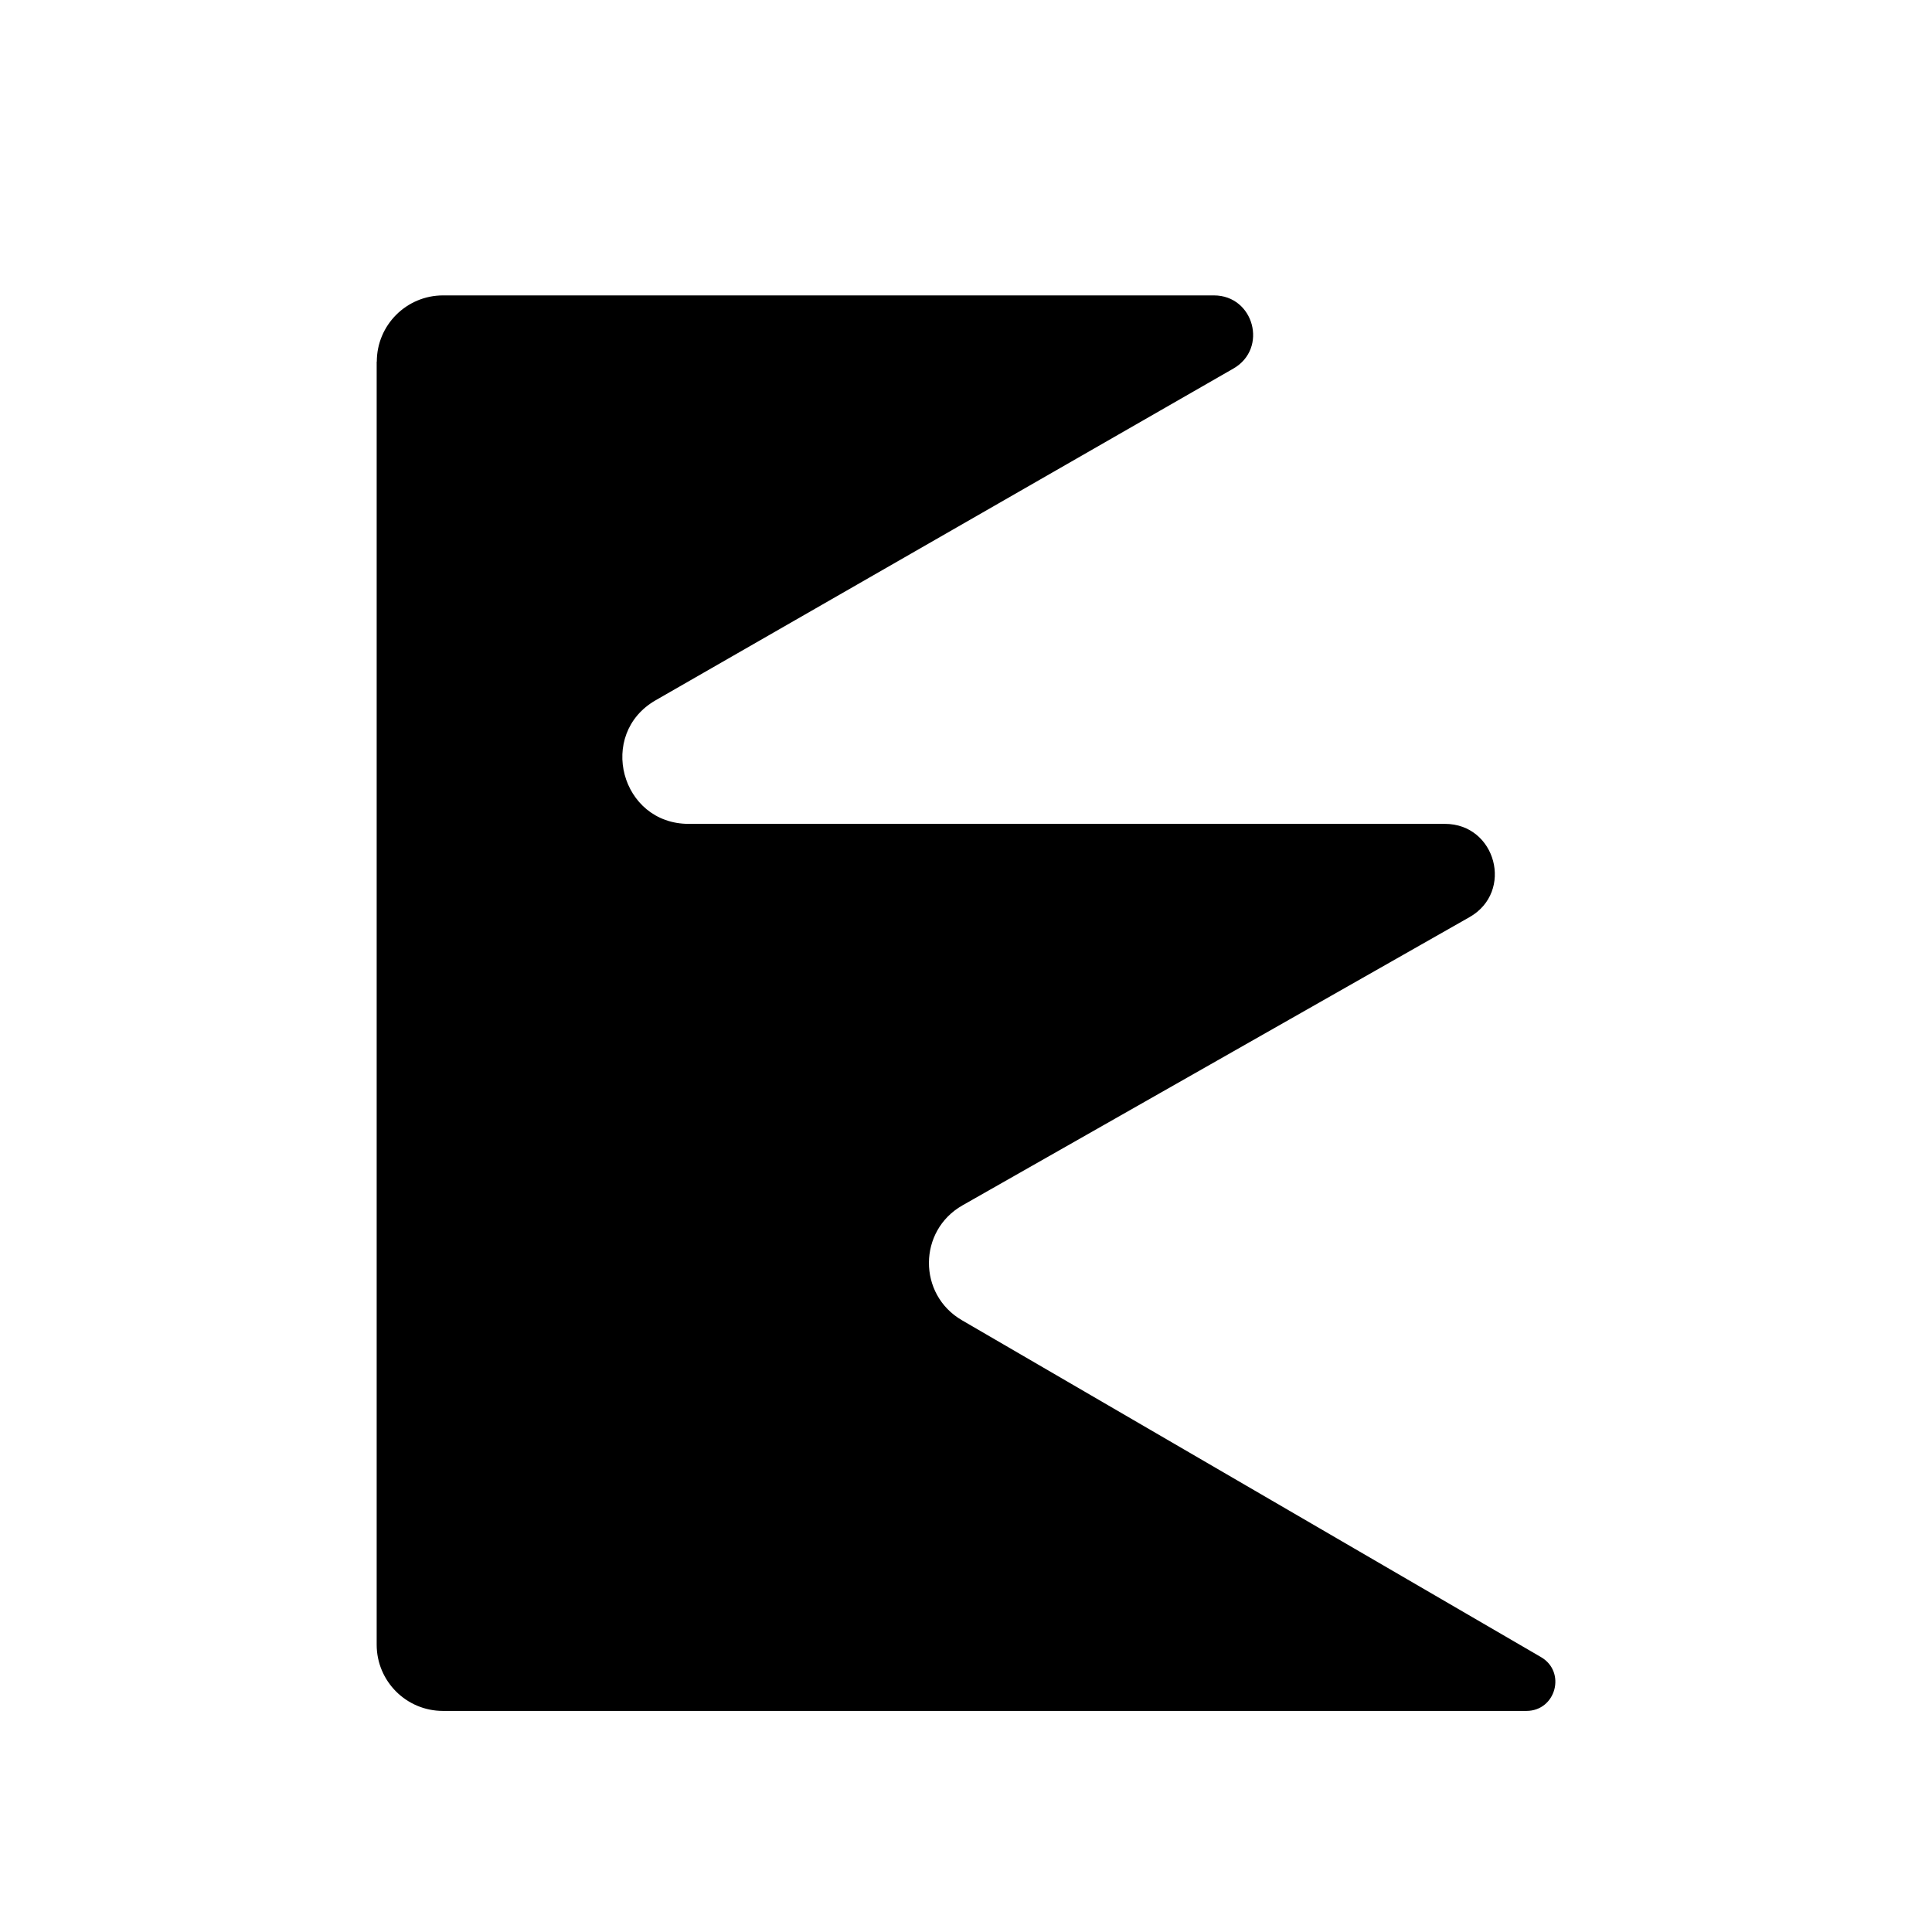
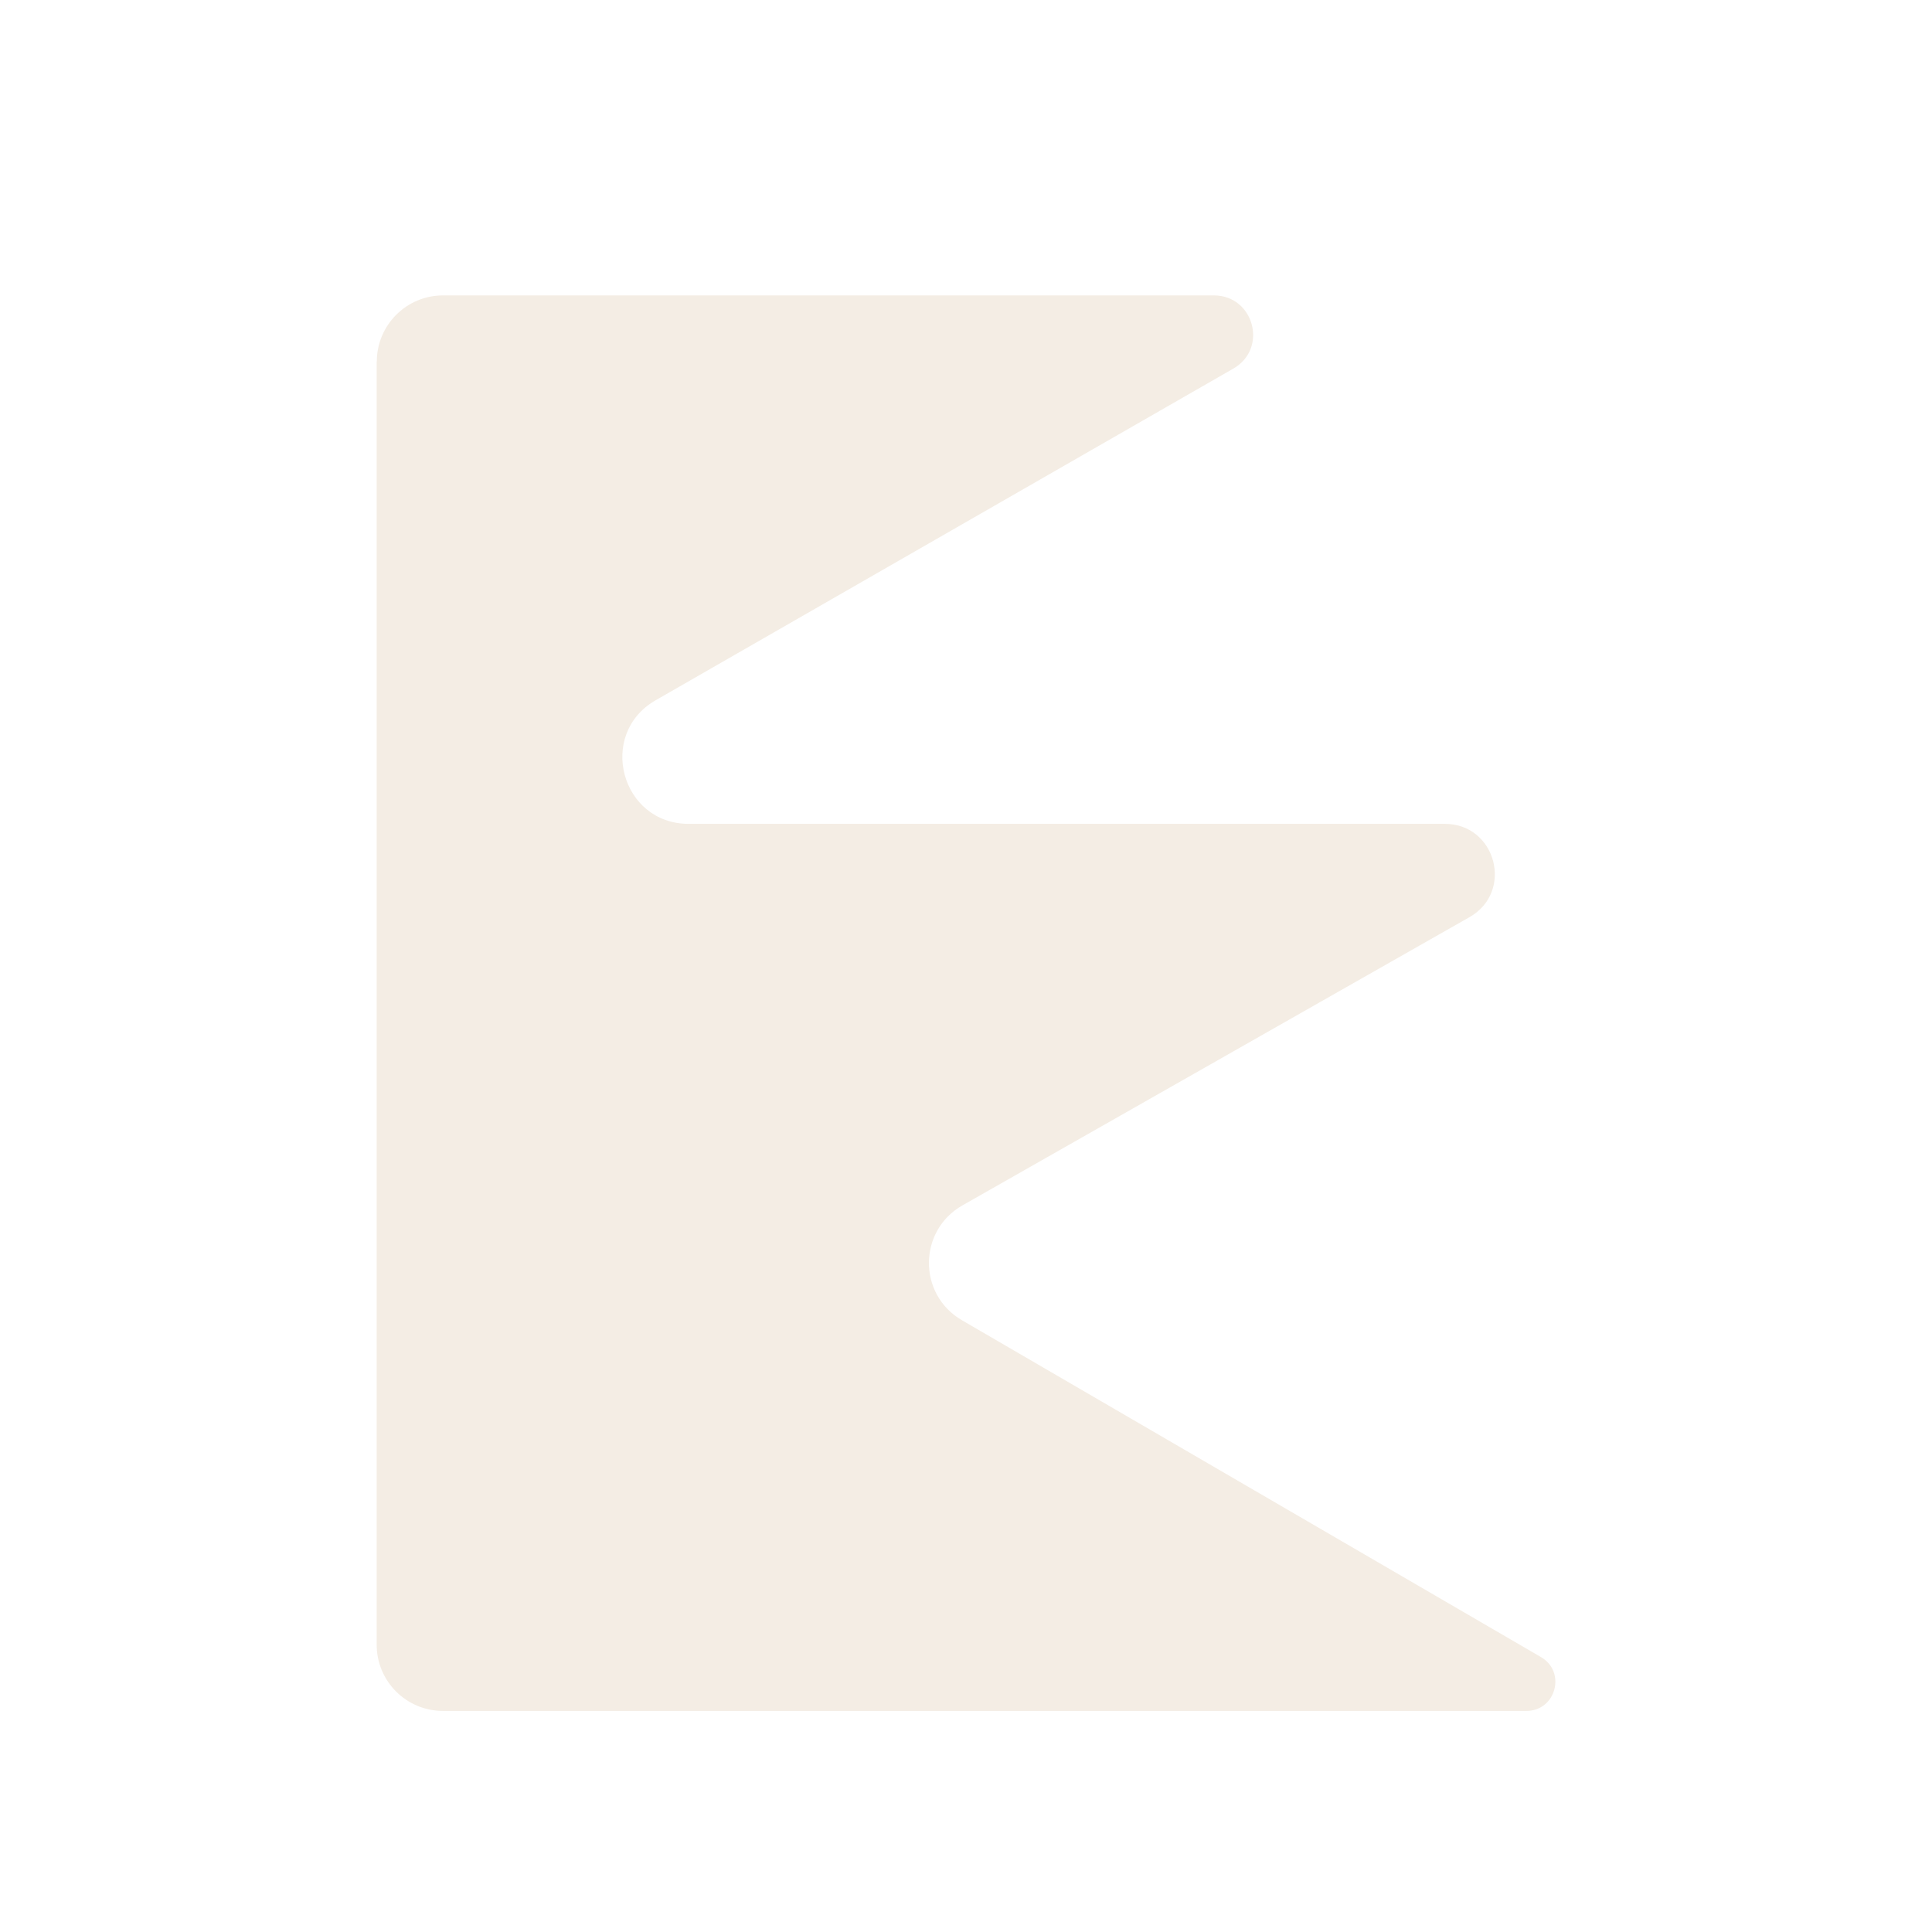
<svg xmlns="http://www.w3.org/2000/svg" id="Layer_21" data-name="Layer 21" viewBox="0 0 300 300">
  <defs>
    <style>
      .cls-1 {
-         fill: #000;
+         fill: #f4ede4;
      }
    </style>
  </defs>
  <path class="cls-1" d="M58.49,56.14v199.24c0,5.68,4.6,10.29,10.29,10.29h168.24c4.58,0,6.22-6.06,2.26-8.36l-89.92-52.31c-6.86-3.99-6.81-13.91.09-17.83l78.74-44.76c6.91-3.93,4.12-14.48-3.83-14.48h-117.42c-10.54,0-14.26-13.96-5.12-19.2l89.7-51.5c5.41-3.1,3.2-11.36-3.03-11.36h-119.69c-5.68,0-10.29,4.6-10.29,10.29Z" />
</svg>
